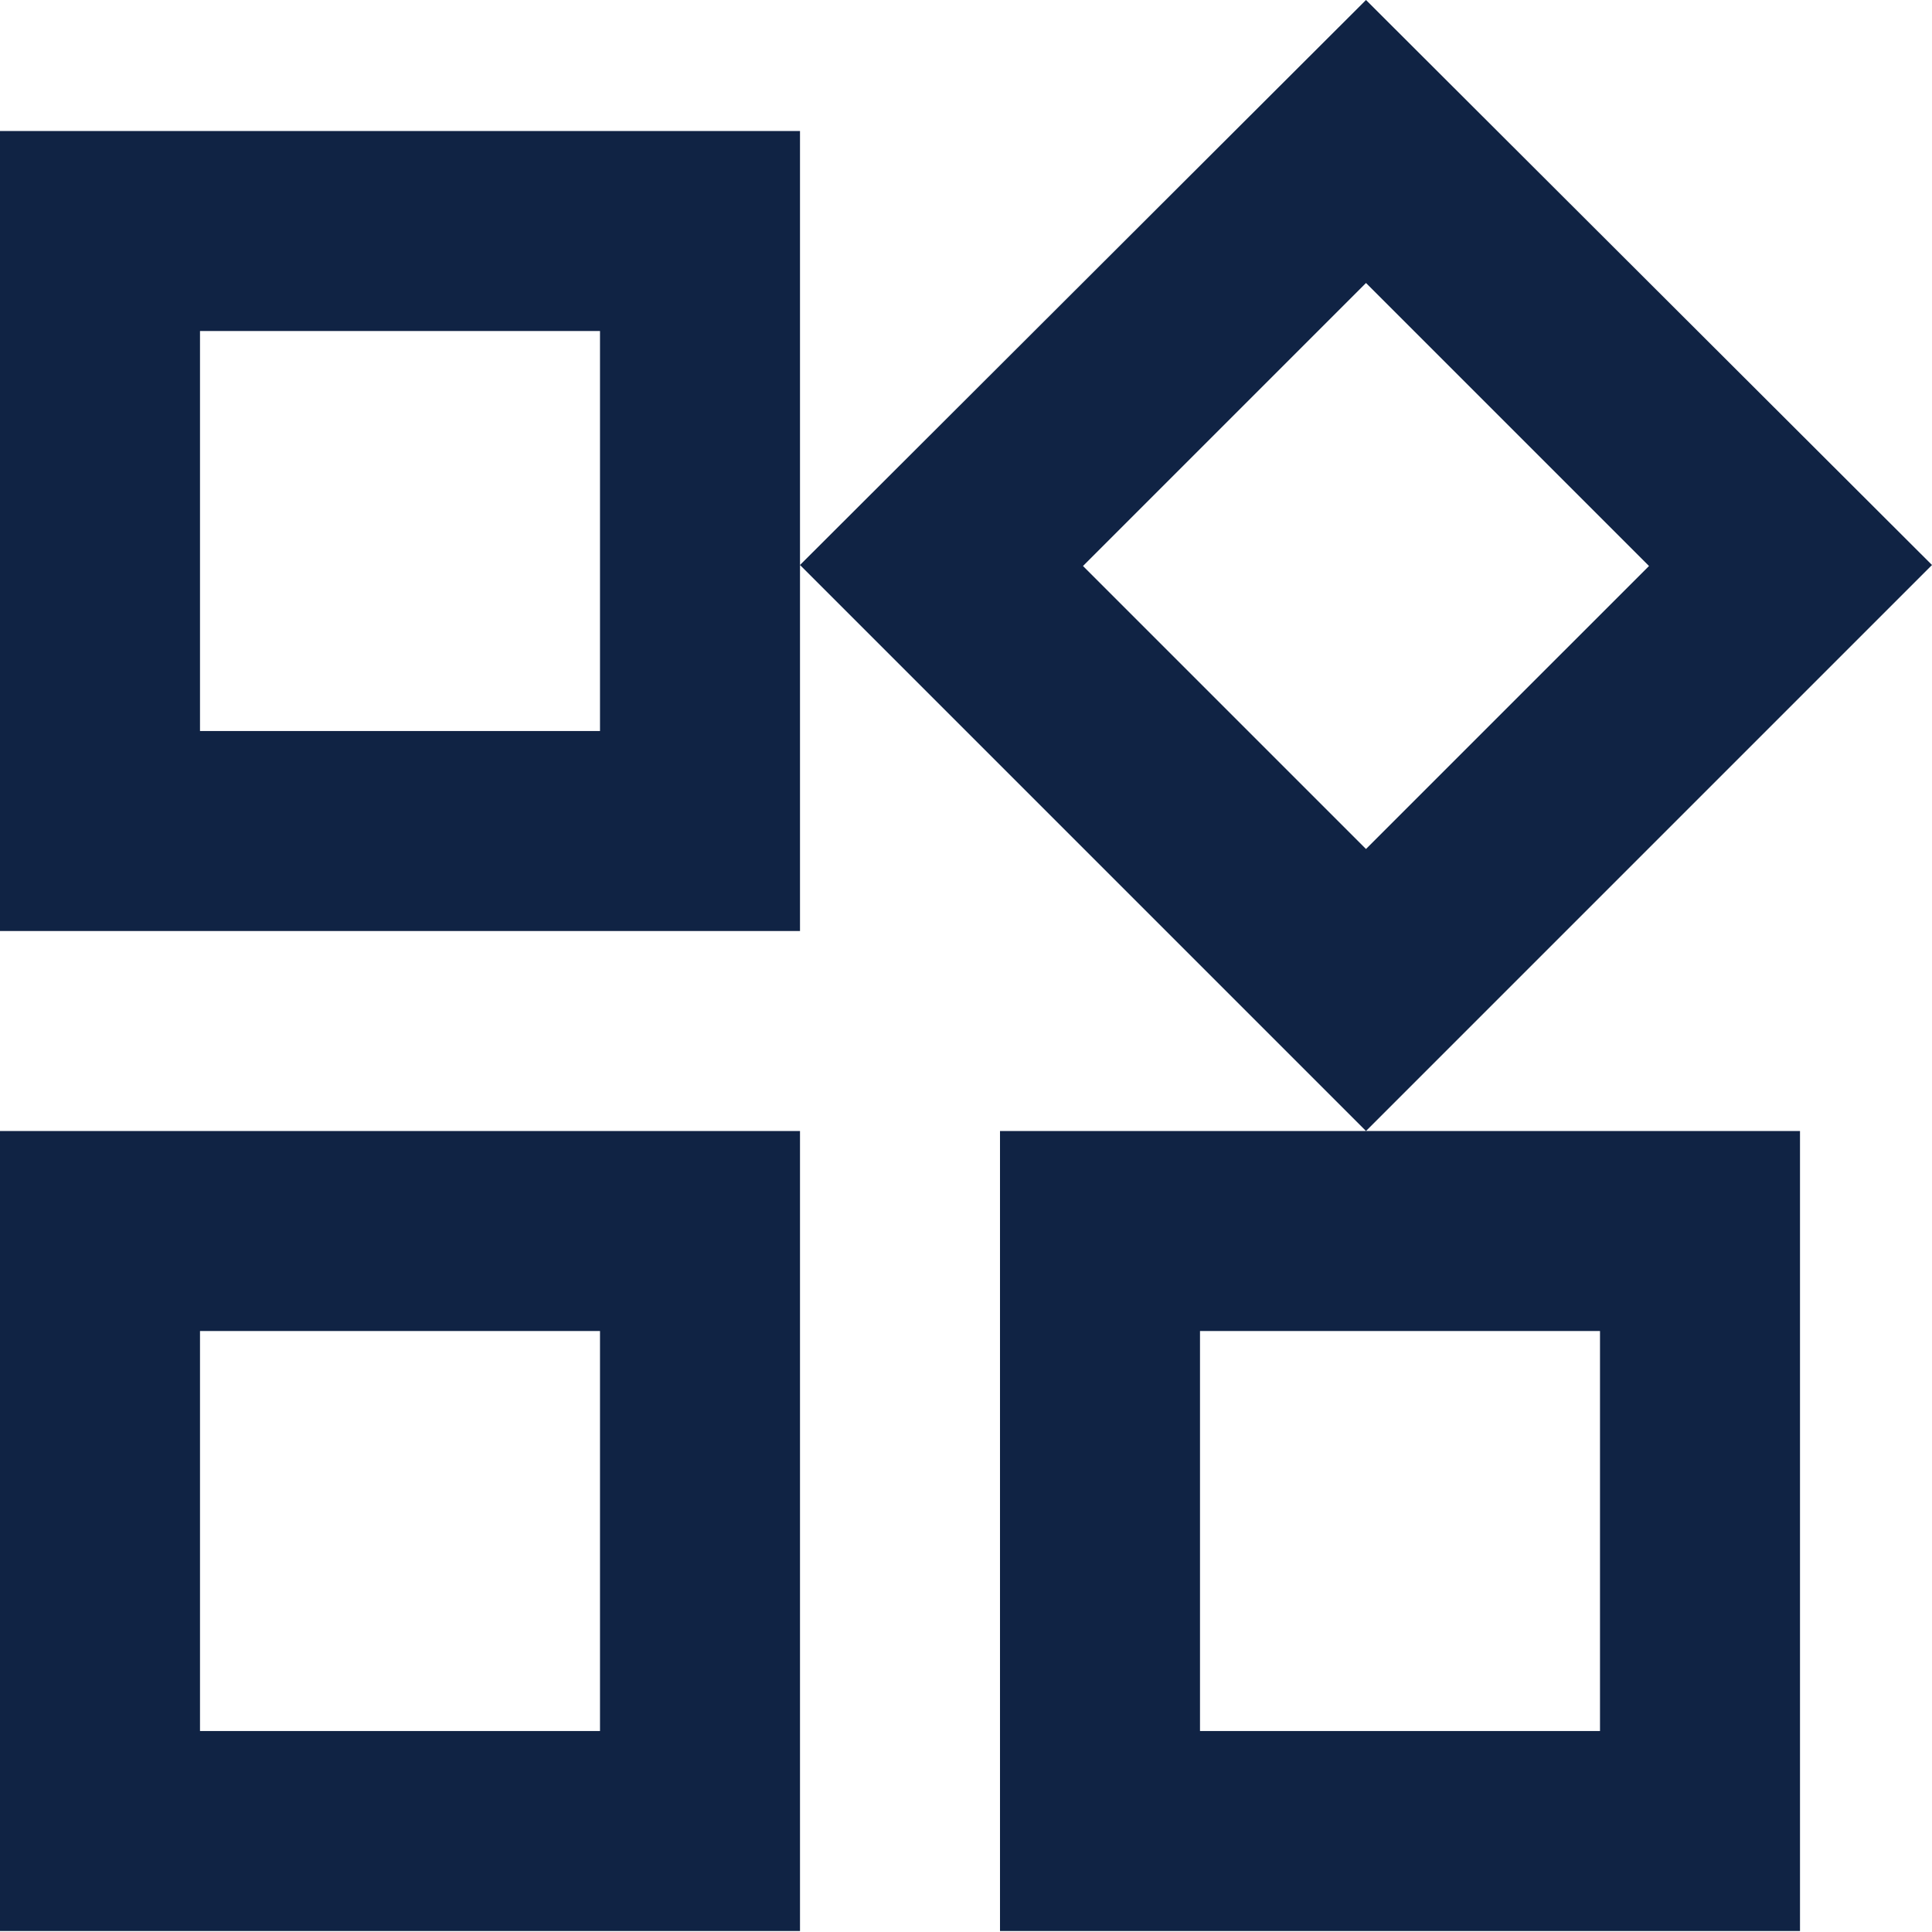
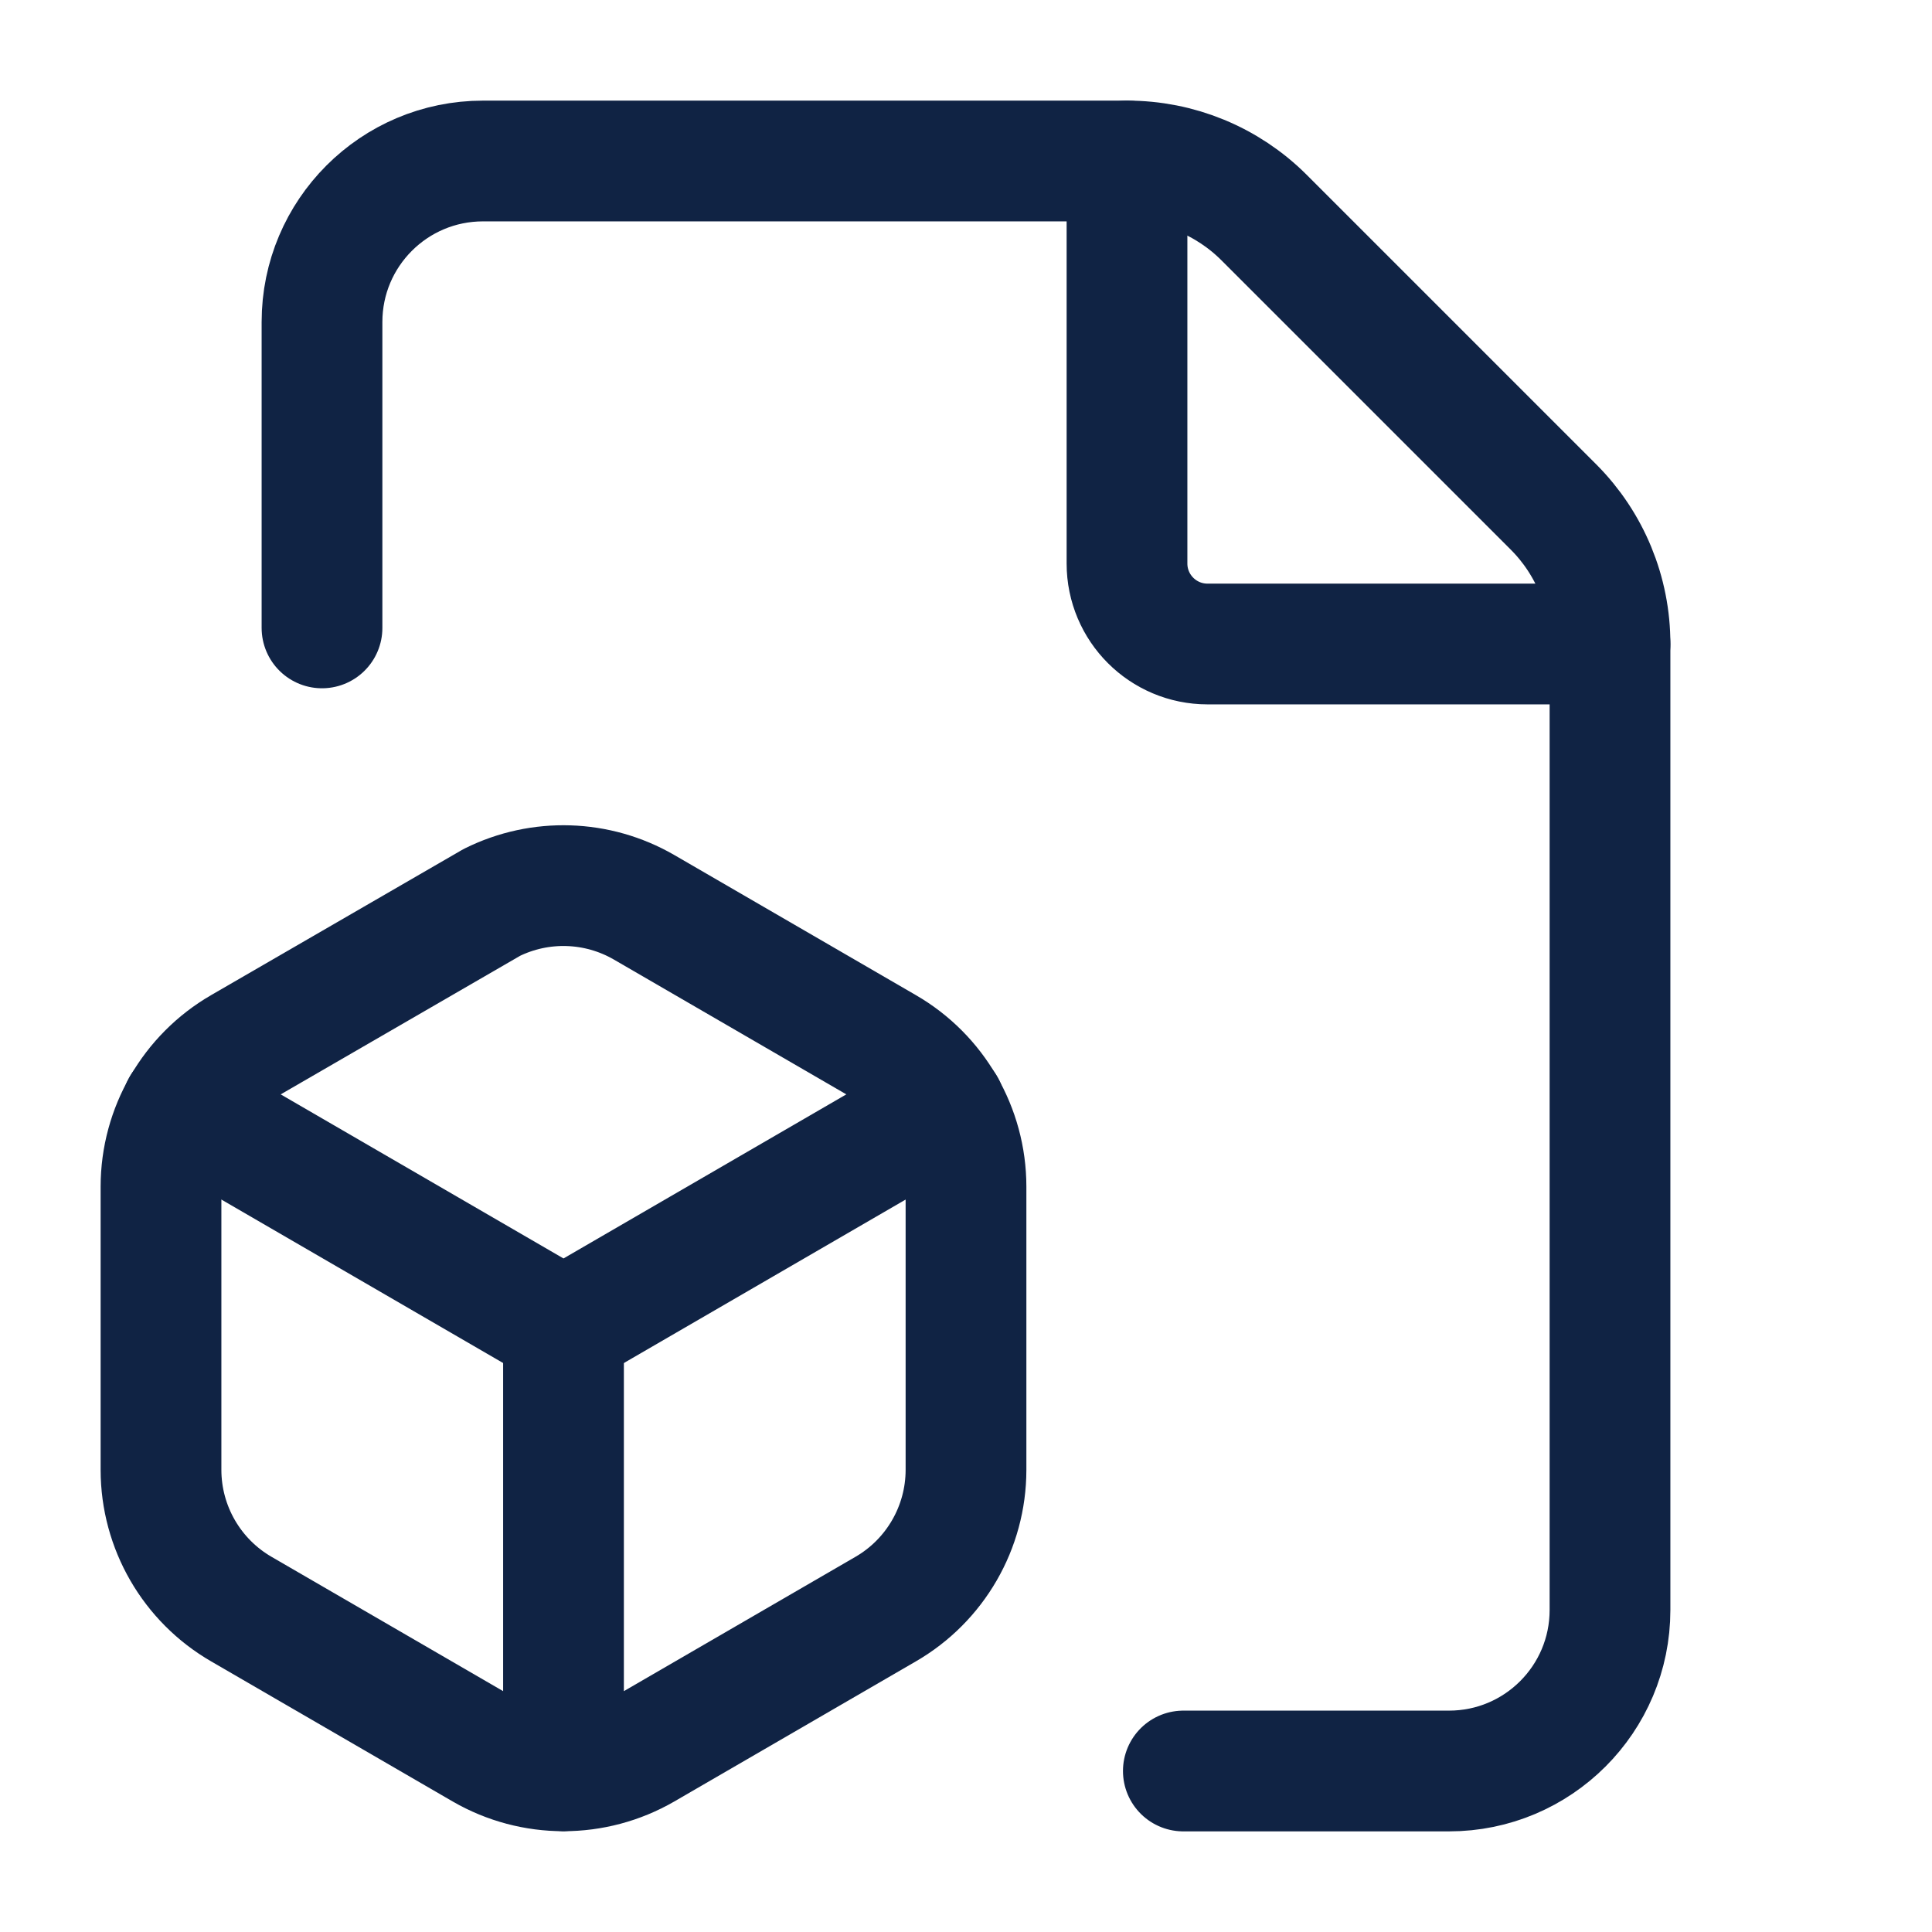
- <svg xmlns="http://www.w3.org/2000/svg" width="24" height="24" viewBox="3 1.69 19.32 19.32" fill="none">
-   <path fill="#102344" d="m16.66 4.52 2.83 2.83-2.83 2.83-2.83-2.83zM9 5v4H5V5zm10 10v4h-4v-4zM9 15v4H5v-4zm7.66-13.31L11 7.34 16.66 13l5.66-5.66zM11 3H3v8h8zm10 10h-8v8h8zm-10 0H3v8h8z" />
+ <svg xmlns="http://www.w3.org/2000/svg" width="24" height="24" fill="none" viewBox="0 0 24 24">
+   <path stroke="#102344" stroke-linecap="round" stroke-linejoin="round" stroke-width="1.5" d="M14 2v5a1 1 0 0 0 1 1h5" />
+   <path stroke="#102344" stroke-linecap="round" stroke-linejoin="round" stroke-width="1.5" d="M14.7 22H18a2 2 0 0 0 2-2V8a2.4 2.4 0 0 0-.7-1.7l-3.6-3.6A2.4 2.4 0 0 0 14 2H6a2 2 0 0 0-2 2v3.8" />
+   <path stroke="#102344" stroke-linecap="round" stroke-linejoin="round" stroke-width="1.5" d="M2.26 13.75 7 16.5l4.74-2.75" />
+   <path stroke="#102344" stroke-linecap="round" stroke-linejoin="round" stroke-width="1.5" d="M3 13.01a2 2 0 0 0-1 1.73v3.52a2 2 0 0 0 1 1.73l3 1.74a2 2 0 0 0 2 0l3-1.74a2 2 0 0 0 1-1.73v-3.52a2 2 0 0 0-1-1.73l-3-1.74a2 2 0 0 0-1.89-.06zm4 3.49V22" />
</svg>
